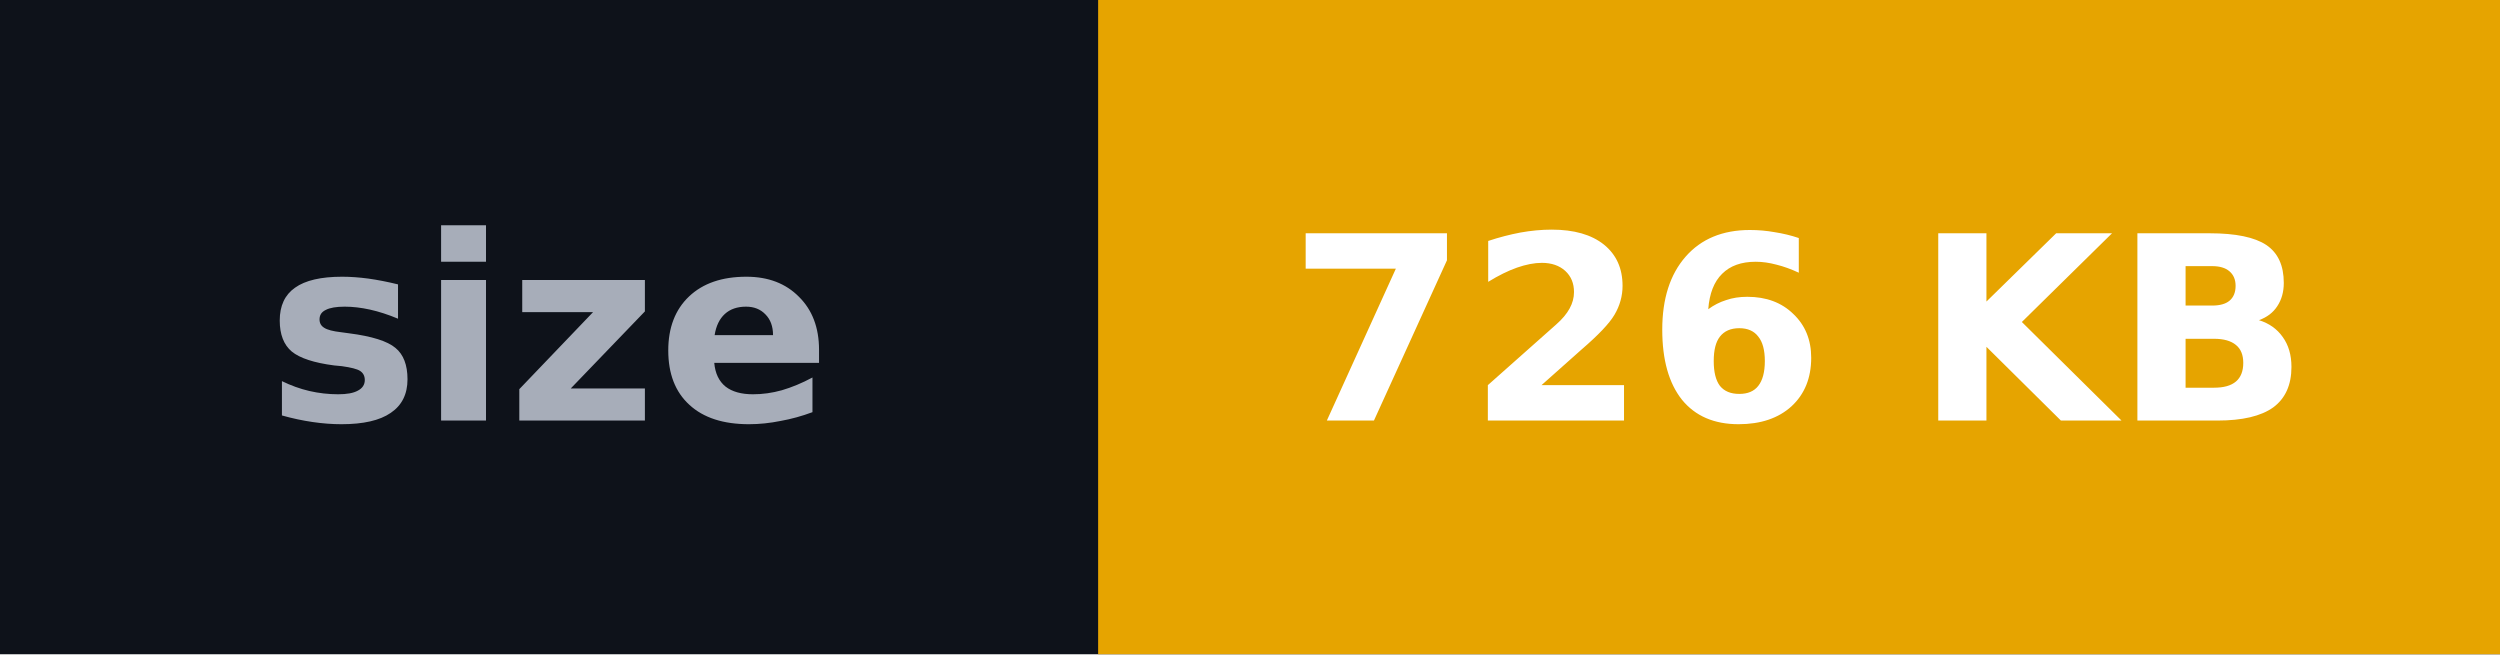
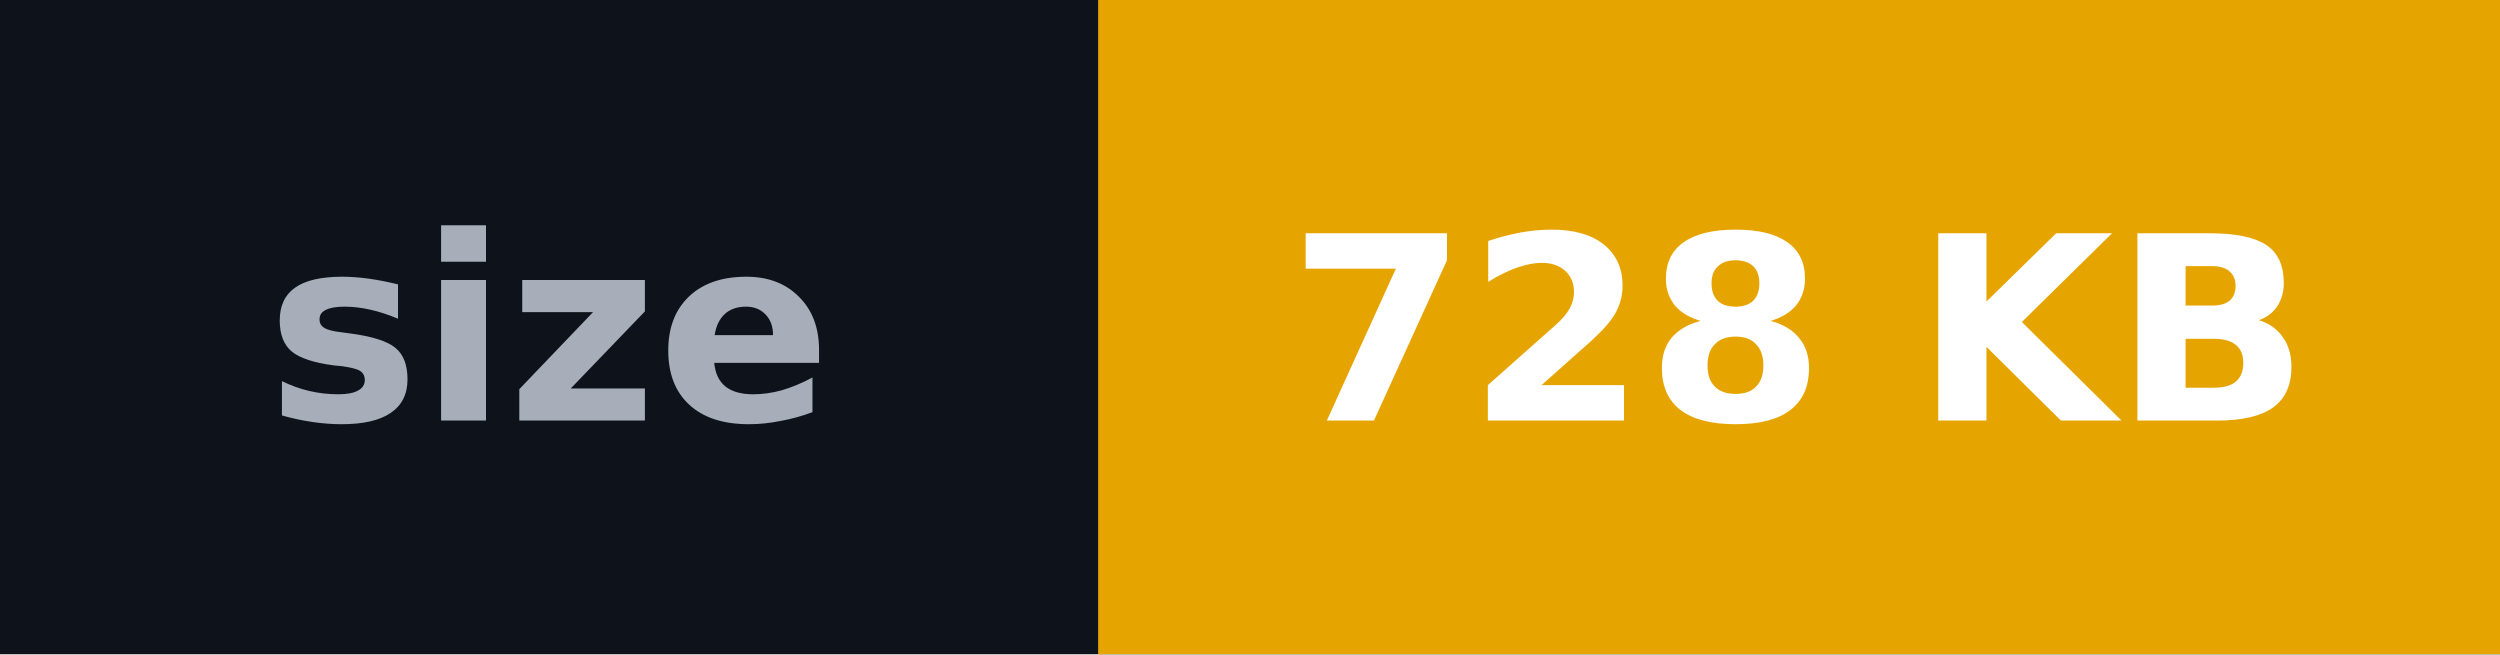
- <svg xmlns="http://www.w3.org/2000/svg" width="107" height="28" role="img" aria-label="size: 726 KB">
+ <svg xmlns="http://www.w3.org/2000/svg" width="107" height="28" role="img" aria-label="size: 728 KB">
  <rect width="107" height="28" fill="#0e121a" />
  <rect x="47" width="60" height="28" fill="#E6A400" />
  <g fill="#ffffff" font-family="Verdana,DejaVu Sans,Helvetica,Arial,sans-serif" font-size="11" font-weight="600">
    <text x="23.5" y="18" text-anchor="middle" fill="#a7adb9">size</text>
-     <text x="77.0" y="18" text-anchor="middle">726 KB</text>
+     <text x="77.0" y="18" text-anchor="middle">728 KB</text>
  </g>
</svg>
